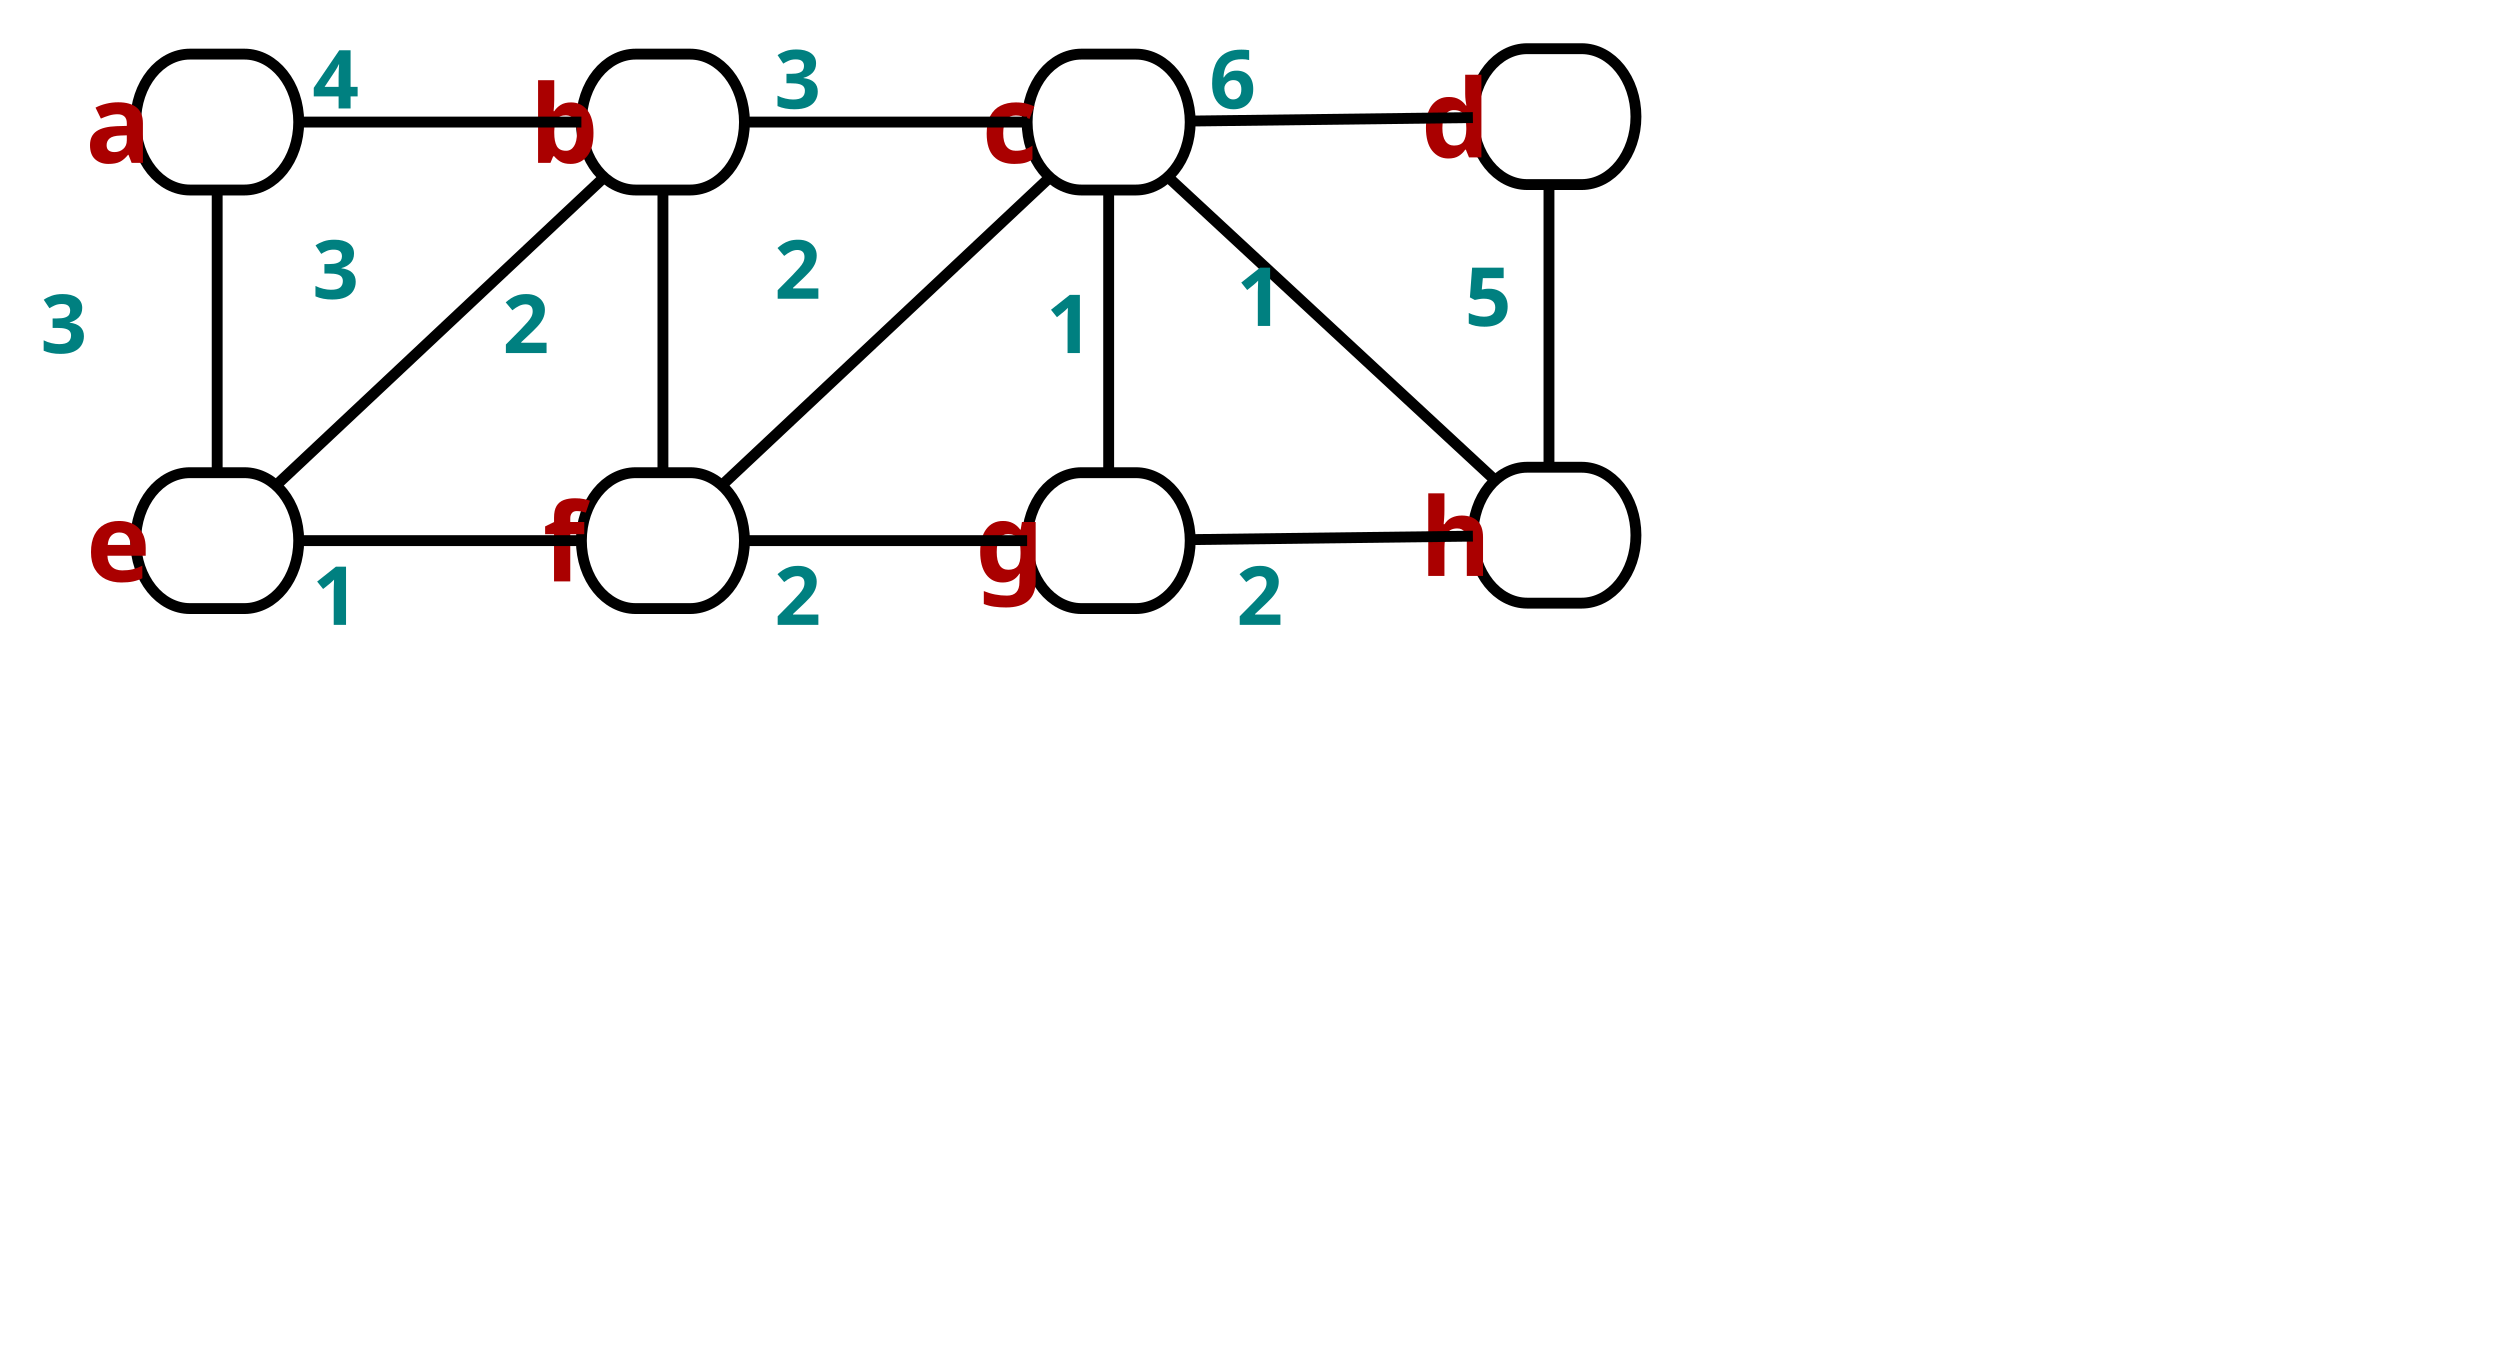
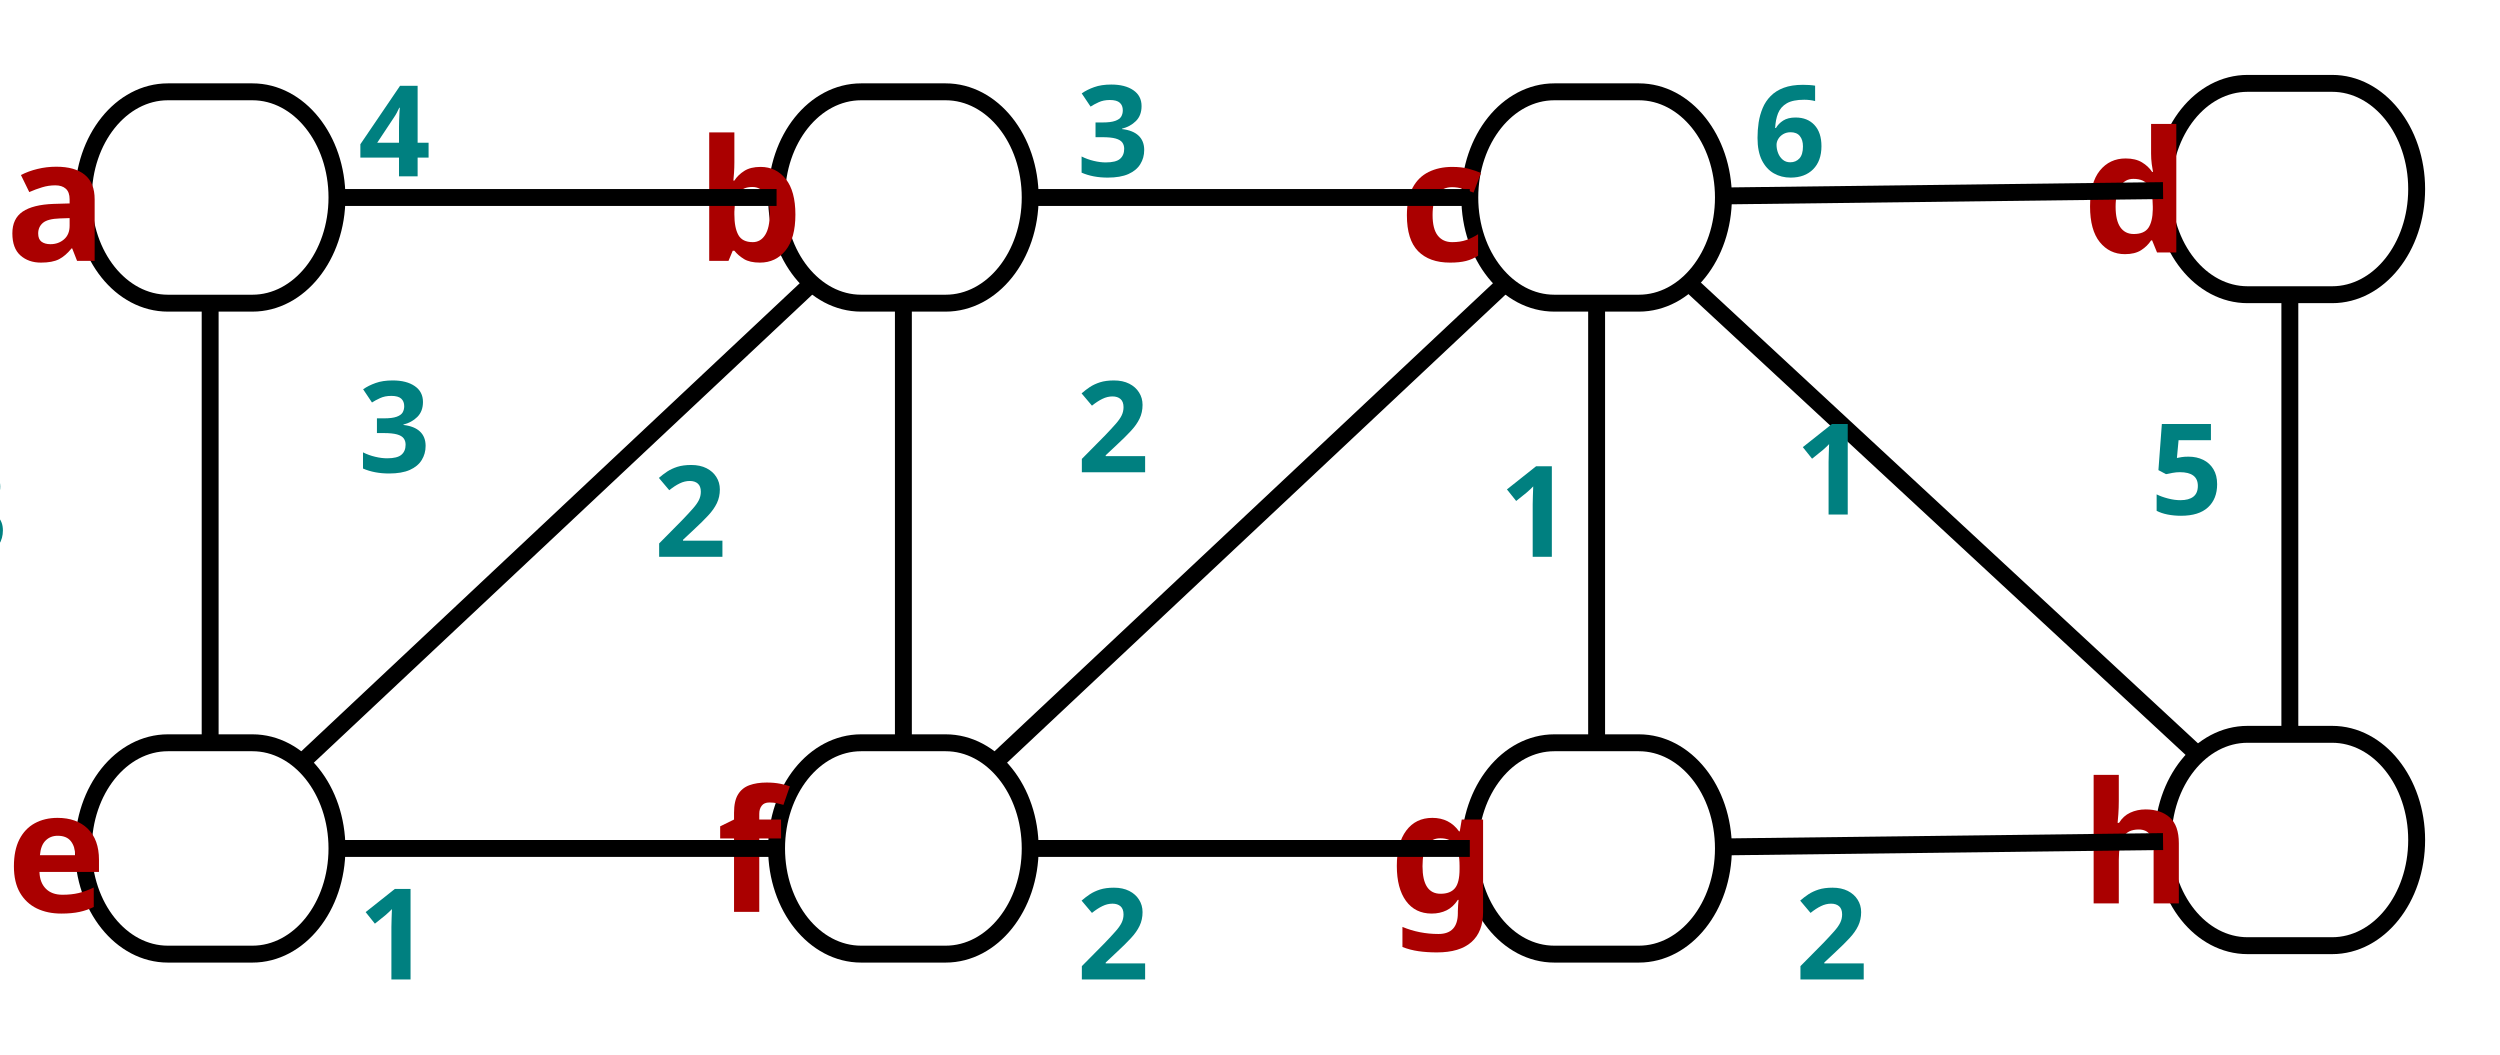
- <svg xmlns="http://www.w3.org/2000/svg" width="25.959cm" height="14.106cm" id="svg3563" version="1.1" viewBox="0 0 919.813 499.813">
+ <svg xmlns="http://www.w3.org/2000/svg" width="16.692cm" height="7.04cm" id="svg3563" version="1.1" viewBox="0 0 591.433 249.433">
  <defs id="defs3565">
-     <marker orient="auto" refY="0.0" refX="0.0" id="Arrow1Mend" style="overflow:visible;">
-       <path id="path4416" d="M 0.0,0.0 L 5.0,-5.0 L -12.5,0.0 L 5.0,5.0 L 0.0,0.0 z " style="fill-rule:evenodd;stroke:#000000;stroke-width:1pt;stroke-opacity:1;fill:#000000;fill-opacity:1" transform="scale(0.4) rotate(180) translate(10,0)" />
+     <marker orient="auto" refY="0" refX="0" id="Arrow1Mend" style="overflow:visible">
+       <path id="path4416" d="M 0,0 5,-5 -12.5,0 5,5 0,0 Z" style="fill:#000000;fill-opacity:1;fill-rule:evenodd;stroke:#000000;stroke-width:1pt;stroke-opacity:1" transform="matrix(-0.4,0,0,-0.4,-4,0)" />
    </marker>
-     <marker orient="auto" refY="0.0" refX="0.0" id="marker4711" style="overflow:visible;">
-       <path id="path4713" d="M 0.0,0.0 L 5.0,-5.0 L -12.5,0.0 L 5.0,5.0 L 0.0,0.0 z " style="fill-rule:evenodd;stroke:#000000;stroke-width:1pt;stroke-opacity:1;fill:#000000;fill-opacity:1" transform="scale(0.8) rotate(180) translate(12.5,0)" />
+     <marker orient="auto" refY="0" refX="0" id="marker4711" style="overflow:visible">
+       <path id="path4713" d="M 0,0 5,-5 -12.5,0 5,5 0,0 Z" style="fill:#000000;fill-opacity:1;fill-rule:evenodd;stroke:#000000;stroke-width:1pt;stroke-opacity:1" transform="matrix(-0.8,0,0,-0.8,-10,0)" />
    </marker>
-     <marker orient="auto" refY="0.0" refX="0.0" id="marker4683" style="overflow:visible;">
-       <path id="path4685" d="M 0.0,0.0 L 5.0,-5.0 L -12.5,0.0 L 5.0,5.0 L 0.0,0.0 z " style="fill-rule:evenodd;stroke:#000000;stroke-width:1pt;stroke-opacity:1;fill:#000000;fill-opacity:1" transform="scale(0.8) rotate(180) translate(12.5,0)" />
+     <marker orient="auto" refY="0" refX="0" id="marker4683" style="overflow:visible">
+       <path id="path4685" d="M 0,0 5,-5 -12.5,0 5,5 0,0 Z" style="fill:#000000;fill-opacity:1;fill-rule:evenodd;stroke:#000000;stroke-width:1pt;stroke-opacity:1" transform="matrix(-0.8,0,0,-0.8,-10,0)" />
    </marker>
-     <marker orient="auto" refY="0.0" refX="0.0" id="Arrow1Lend" style="overflow:visible;">
-       <path id="path4410" d="M 0.0,0.0 L 5.0,-5.0 L -12.5,0.0 L 5.0,5.0 L 0.0,0.0 z " style="fill-rule:evenodd;stroke:#000000;stroke-width:1pt;stroke-opacity:1;fill:#000000;fill-opacity:1" transform="scale(0.8) rotate(180) translate(12.5,0)" />
+     <marker orient="auto" refY="0" refX="0" id="Arrow1Lend" style="overflow:visible">
+       <path id="path4410" d="M 0,0 5,-5 -12.5,0 5,5 0,0 Z" style="fill:#000000;fill-opacity:1;fill-rule:evenodd;stroke:#000000;stroke-width:1pt;stroke-opacity:1" transform="matrix(-0.8,0,0,-0.8,-10,0)" />
    </marker>
    <marker orient="auto" refY="0" refX="0" id="Arrow1Mend-8" style="overflow:visible">
      <path id="path4416-8" d="M 0,0 5,-5 -12.5,0 5,5 0,0 Z" style="fill:#000000;fill-opacity:1;fill-rule:evenodd;stroke:#000000;stroke-width:1pt;stroke-opacity:1" transform="matrix(-0.4,0,0,-0.4,-4,0)" />
    </marker>
    <marker orient="auto" refY="0" refX="0" id="Arrow1Mend-2" style="overflow:visible">
      <path id="path4416-4" d="M 0,0 5,-5 -12.5,0 5,5 0,0 Z" style="fill:#000000;fill-opacity:1;fill-rule:evenodd;stroke:#000000;stroke-width:1pt;stroke-opacity:1" transform="matrix(-0.4,0,0,-0.4,-4,0)" />
    </marker>
    <marker orient="auto" refY="0" refX="0" id="Arrow1Mend-8-7" style="overflow:visible">
      <path id="path4416-8-7" d="M 0,0 5,-5 -12.5,0 5,5 0,0 Z" style="fill:#000000;fill-opacity:1;fill-rule:evenodd;stroke:#000000;stroke-width:1pt;stroke-opacity:1" transform="matrix(-0.4,0,0,-0.4,-4,0)" />
    </marker>
    <marker orient="auto" refY="0" refX="0" id="Arrow1Mend-6" style="overflow:visible">
      <path id="path4416-80" d="M 0,0 5,-5 -12.5,0 5,5 0,0 Z" style="fill:#000000;fill-opacity:1;fill-rule:evenodd;stroke:#000000;stroke-width:1pt;stroke-opacity:1" transform="matrix(-0.4,0,0,-0.4,-4,0)" />
    </marker>
    <marker orient="auto" refY="0" refX="0" id="Arrow1Mend-8-2" style="overflow:visible">
      <path id="path4416-8-1" d="M 0,0 5,-5 -12.5,0 5,5 0,0 Z" style="fill:#000000;fill-opacity:1;fill-rule:evenodd;stroke:#000000;stroke-width:1pt;stroke-opacity:1" transform="matrix(-0.4,0,0,-0.4,-4,0)" />
    </marker>
  </defs>
-   <g id="layer1" transform="translate(49.90654,-40.09346)">
+   <g id="layer1" transform="translate(19.71653,-38.28345)">
    <g id="g4286" transform="translate(-10,-1.5258789e-5)">
      <rect ry="25" rx="20" y="60" x="10" height="50" width="60" id="rect4249" style="color:#000000;clip-rule:nonzero;display:inline;overflow:visible;visibility:visible;opacity:1;isolation:auto;mix-blend-mode:normal;color-interpolation:sRGB;color-interpolation-filters:linearRGB;solid-color:#000000;solid-opacity:1;fill:none;fill-opacity:0.881;fill-rule:nonzero;stroke:#000000;stroke-width:4;stroke-miterlimit:4;stroke-dasharray:none;stroke-dashoffset:0;stroke-opacity:1;color-rendering:auto;image-rendering:auto;shape-rendering:auto;text-rendering:auto;enable-background:accumulate" />
      <text id="text4251" y="100" x="40" style="font-style:normal;font-weight:normal;font-size:40px;line-height:125%;font-family:sans-serif;letter-spacing:0px;word-spacing:0px;fill:#000000;fill-opacity:1;stroke:none;stroke-width:1px;stroke-linecap:butt;stroke-linejoin:miter;stroke-opacity:1" xml:space="preserve">
-         <tspan style="line-height:125%;text-align:center;writing-mode:lr-tb;text-anchor:middle;fill:#aa0000;font-weight:bold" y="100" x="40" id="tspan4253">a</tspan>
+         <tspan style="font-weight:bold;line-height:125%;text-align:center;writing-mode:lr-tb;text-anchor:middle;fill:#aa0000" y="100" x="40" id="tspan4253">a</tspan>
      </text>
    </g>
    <g id="g4291" transform="translate(-5.999998,0)">
      <rect ry="25" rx="20" y="60" x="170" height="50" width="60" id="rect4249-5" style="color:#000000;clip-rule:nonzero;display:inline;overflow:visible;visibility:visible;opacity:1;isolation:auto;mix-blend-mode:normal;color-interpolation:sRGB;color-interpolation-filters:linearRGB;solid-color:#000000;solid-opacity:1;fill:none;fill-opacity:0.881;fill-rule:nonzero;stroke:#000000;stroke-width:4;stroke-miterlimit:4;stroke-dasharray:none;stroke-dashoffset:0;stroke-opacity:1;color-rendering:auto;image-rendering:auto;shape-rendering:auto;text-rendering:auto;enable-background:accumulate" />
      <text id="text4251-9" y="100" x="200" style="font-style:normal;font-weight:normal;font-size:40px;line-height:125%;font-family:sans-serif;letter-spacing:0px;word-spacing:0px;fill:#000000;fill-opacity:1;stroke:none;stroke-width:1px;stroke-linecap:butt;stroke-linejoin:miter;stroke-opacity:1" xml:space="preserve">
-         <tspan style="line-height:125%;text-align:center;writing-mode:lr-tb;text-anchor:middle;fill:#aa0000;font-weight:bold" y="100" x="200" id="tspan4253-8">b</tspan>
+         <tspan style="font-weight:bold;line-height:125%;text-align:center;writing-mode:lr-tb;text-anchor:middle;fill:#aa0000" y="100" x="200" id="tspan4253-8">b</tspan>
      </text>
    </g>
    <g id="g4296" transform="translate(8.000002,-1.5258789e-5)">
      <rect ry="25" rx="20" y="60" x="320" height="50" width="60" id="rect4249-4" style="color:#000000;clip-rule:nonzero;display:inline;overflow:visible;visibility:visible;opacity:1;isolation:auto;mix-blend-mode:normal;color-interpolation:sRGB;color-interpolation-filters:linearRGB;solid-color:#000000;solid-opacity:1;fill:none;fill-opacity:0.881;fill-rule:nonzero;stroke:#000000;stroke-width:4;stroke-miterlimit:4;stroke-dasharray:none;stroke-dashoffset:0;stroke-opacity:1;color-rendering:auto;image-rendering:auto;shape-rendering:auto;text-rendering:auto;enable-background:accumulate" />
      <text id="text4251-8" y="100" x="350" style="font-style:normal;font-weight:normal;font-size:40px;line-height:125%;font-family:sans-serif;letter-spacing:0px;word-spacing:0px;fill:#000000;fill-opacity:1;stroke:none;stroke-width:1px;stroke-linecap:butt;stroke-linejoin:miter;stroke-opacity:1" xml:space="preserve">
-         <tspan style="line-height:125%;text-align:center;writing-mode:lr-tb;text-anchor:middle;fill:#aa0000;font-weight:bold" y="100" x="350" id="tspan4253-1">c</tspan>
+         <tspan style="font-weight:bold;line-height:125%;text-align:center;writing-mode:lr-tb;text-anchor:middle;fill:#aa0000" y="100" x="350" id="tspan4253-1">c</tspan>
      </text>
    </g>
    <g transform="translate(-10,154)" id="g4286-0">
      <rect ry="25" rx="20" y="60" x="10" height="50" width="60" id="rect4249-44" style="color:#000000;clip-rule:nonzero;display:inline;overflow:visible;visibility:visible;opacity:1;isolation:auto;mix-blend-mode:normal;color-interpolation:sRGB;color-interpolation-filters:linearRGB;solid-color:#000000;solid-opacity:1;fill:none;fill-opacity:0.881;fill-rule:nonzero;stroke:#000000;stroke-width:4;stroke-miterlimit:4;stroke-dasharray:none;stroke-dashoffset:0;stroke-opacity:1;color-rendering:auto;image-rendering:auto;shape-rendering:auto;text-rendering:auto;enable-background:accumulate" />
      <text id="text4251-4" y="100" x="40" style="font-style:normal;font-weight:normal;font-size:40px;line-height:125%;font-family:sans-serif;letter-spacing:0px;word-spacing:0px;fill:#000000;fill-opacity:1;stroke:none;stroke-width:1px;stroke-linecap:butt;stroke-linejoin:miter;stroke-opacity:1" xml:space="preserve">
-         <tspan style="line-height:125%;text-align:center;writing-mode:lr-tb;text-anchor:middle;fill:#aa0000;font-weight:bold" y="100" x="40" id="tspan4253-4">e</tspan>
+         <tspan style="font-weight:bold;line-height:125%;text-align:center;writing-mode:lr-tb;text-anchor:middle;fill:#aa0000" y="100" x="40" id="tspan4253-4">e</tspan>
      </text>
    </g>
    <g id="g4291-7" transform="translate(-5.999998,154)">
      <rect ry="25" rx="20" y="60" x="170" height="50" width="60" id="rect4249-5-6" style="color:#000000;clip-rule:nonzero;display:inline;overflow:visible;visibility:visible;opacity:1;isolation:auto;mix-blend-mode:normal;color-interpolation:sRGB;color-interpolation-filters:linearRGB;solid-color:#000000;solid-opacity:1;fill:none;fill-opacity:0.881;fill-rule:nonzero;stroke:#000000;stroke-width:4;stroke-miterlimit:4;stroke-dasharray:none;stroke-dashoffset:0;stroke-opacity:1;color-rendering:auto;image-rendering:auto;shape-rendering:auto;text-rendering:auto;enable-background:accumulate" />
      <text id="text4251-9-3" y="100" x="200" style="font-style:normal;font-weight:normal;font-size:40px;line-height:125%;font-family:sans-serif;letter-spacing:0px;word-spacing:0px;fill:#000000;fill-opacity:1;stroke:none;stroke-width:1px;stroke-linecap:butt;stroke-linejoin:miter;stroke-opacity:1" xml:space="preserve">
-         <tspan style="line-height:125%;text-align:center;writing-mode:lr-tb;text-anchor:middle;fill:#aa0000;font-weight:bold" y="100" x="200" id="tspan4253-8-1">f</tspan>
+         <tspan style="font-weight:bold;line-height:125%;text-align:center;writing-mode:lr-tb;text-anchor:middle;fill:#aa0000" y="100" x="200" id="tspan4253-8-1">f</tspan>
      </text>
    </g>
    <g id="g4296-7" transform="translate(8.000002,154)">
      <rect ry="25" rx="20" y="60" x="320" height="50" width="60" id="rect4249-4-5" style="color:#000000;clip-rule:nonzero;display:inline;overflow:visible;visibility:visible;opacity:1;isolation:auto;mix-blend-mode:normal;color-interpolation:sRGB;color-interpolation-filters:linearRGB;solid-color:#000000;solid-opacity:1;fill:none;fill-opacity:0.881;fill-rule:nonzero;stroke:#000000;stroke-width:4;stroke-miterlimit:4;stroke-dasharray:none;stroke-dashoffset:0;stroke-opacity:1;color-rendering:auto;image-rendering:auto;shape-rendering:auto;text-rendering:auto;enable-background:accumulate" />
      <text id="text4251-8-9" y="100" x="350" style="font-style:normal;font-weight:normal;font-size:40px;line-height:125%;font-family:sans-serif;letter-spacing:0px;word-spacing:0px;fill:#000000;fill-opacity:1;stroke:none;stroke-width:1px;stroke-linecap:butt;stroke-linejoin:miter;stroke-opacity:1" xml:space="preserve">
-         <tspan style="line-height:125%;text-align:center;writing-mode:lr-tb;text-anchor:middle;fill:#aa0000;font-weight:bold" y="100" x="350" id="tspan4253-1-6">g</tspan>
+         <tspan style="font-weight:bold;line-height:125%;text-align:center;writing-mode:lr-tb;text-anchor:middle;fill:#aa0000" y="100" x="350" id="tspan4253-1-6">g</tspan>
      </text>
    </g>
    <g id="g4837">
      <path id="path4401" d="m 60,85 104,0" style="fill:none;fill-rule:evenodd;stroke:#000000;stroke-width:4;stroke-linecap:butt;stroke-linejoin:miter;stroke-opacity:1" />
      <text xml:space="preserve" style="font-style:normal;font-weight:normal;font-size:40px;line-height:125%;font-family:sans-serif;letter-spacing:0px;word-spacing:0px;fill:#000000;fill-opacity:1;stroke:none;stroke-width:1px;stroke-linecap:butt;stroke-linejoin:miter;stroke-opacity:1" x="110" y="80" id="text4251-9-6">
-         <tspan id="tspan4253-8-4" x="110" y="80" style="font-size:30px;line-height:125%;text-align:center;writing-mode:lr-tb;text-anchor:middle;fill:#008080;font-weight:bold">4</tspan>
+         <tspan id="tspan4253-8-4" x="110" y="80" style="font-weight:bold;font-size:30px;line-height:125%;text-align:center;writing-mode:lr-tb;text-anchor:middle;fill:#008080">4</tspan>
      </text>
    </g>
    <g transform="translate(47.51465,-9.999997)" id="g4837-9">
      <path id="path4401-7" d="m 176.485,95 104,0" style="display:inline;fill:none;fill-rule:evenodd;stroke:#000000;stroke-width:4;stroke-linecap:butt;stroke-linejoin:miter;stroke-opacity:1" />
      <text xml:space="preserve" style="font-style:normal;font-weight:normal;font-size:40px;line-height:125%;font-family:sans-serif;letter-spacing:0px;word-spacing:0px;fill:#000000;fill-opacity:1;stroke:none;stroke-width:1px;stroke-linecap:butt;stroke-linejoin:miter;stroke-opacity:1" x="232.485" y="90" id="text4251-9-6-7">
-         <tspan id="tspan4253-8-4-6" x="232.485" y="90" style="font-size:30px;line-height:125%;text-align:center;writing-mode:lr-tb;text-anchor:middle;fill:#008080;font-weight:bold">3</tspan>
+         <tspan id="tspan4253-8-4-6" x="232.485" y="90" style="font-weight:bold;font-size:30px;line-height:125%;text-align:center;writing-mode:lr-tb;text-anchor:middle;fill:#008080">3</tspan>
      </text>
    </g>
    <g transform="translate(-82.48535,150)" id="g4837-5">
      <path id="path4401-4" d="m 142.485,89 104,3e-6" style="display:inline;fill:none;fill-rule:evenodd;stroke:#000000;stroke-width:4;stroke-linecap:butt;stroke-linejoin:miter;stroke-opacity:1" />
      <text xml:space="preserve" style="font-style:normal;font-weight:normal;font-size:40px;line-height:125%;font-family:sans-serif;letter-spacing:0px;word-spacing:0px;fill:#000000;fill-opacity:1;stroke:none;stroke-width:1px;stroke-linecap:butt;stroke-linejoin:miter;stroke-opacity:1" x="192.485" y="120" id="text4251-9-6-8">
-         <tspan id="tspan4253-8-4-1" x="192.485" y="120" style="font-size:30px;line-height:125%;text-align:center;writing-mode:lr-tb;text-anchor:middle;font-weight:bold;fill:#008080">1</tspan>
+         <tspan id="tspan4253-8-4-1" x="192.485" y="120" style="font-weight:bold;font-size:30px;line-height:125%;text-align:center;writing-mode:lr-tb;text-anchor:middle;fill:#008080">1</tspan>
      </text>
    </g>
    <g transform="translate(-34.9707,140)" id="g4837-9-2">
      <path id="path4401-7-8" d="m 258.971,99 104,-3e-6" style="display:inline;fill:none;fill-rule:evenodd;stroke:#000000;stroke-width:4;stroke-linecap:butt;stroke-linejoin:miter;stroke-opacity:1" />
      <text xml:space="preserve" style="font-style:normal;font-weight:normal;font-size:40px;line-height:125%;font-family:sans-serif;letter-spacing:0px;word-spacing:0px;fill:#000000;fill-opacity:1;stroke:none;stroke-width:1px;stroke-linecap:butt;stroke-linejoin:miter;stroke-opacity:1" x="314.971" y="130" id="text4251-9-6-7-9">
-         <tspan id="tspan4253-8-4-6-3" x="314.971" y="130" style="font-size:30px;line-height:125%;text-align:center;writing-mode:lr-tb;text-anchor:middle;font-weight:bold;fill:#008080">2</tspan>
+         <tspan id="tspan4253-8-4-6-3" x="314.971" y="130" style="font-weight:bold;font-size:30px;line-height:125%;text-align:center;writing-mode:lr-tb;text-anchor:middle;fill:#008080">2</tspan>
      </text>
    </g>
    <g transform="translate(405.0293,100)" id="g4837-9-8">
      <path id="path4401-7-5" d="m -375.029,10 0,104" style="display:inline;fill:none;fill-rule:evenodd;stroke:#000000;stroke-width:4;stroke-linecap:butt;stroke-linejoin:miter;stroke-opacity:1" />
      <text xml:space="preserve" style="font-style:normal;font-weight:normal;font-size:40px;line-height:125%;font-family:sans-serif;letter-spacing:0px;word-spacing:0px;fill:#000000;fill-opacity:1;stroke:none;stroke-width:1px;stroke-linecap:butt;stroke-linejoin:miter;stroke-opacity:1" x="-395.029" y="70" id="text4251-9-6-7-0">
-         <tspan id="tspan4253-8-4-6-6" x="-395.029" y="70" style="font-size:30px;line-height:125%;text-align:center;writing-mode:lr-tb;text-anchor:middle;fill:#008080;font-weight:bold">3</tspan>
+         <tspan id="tspan4253-8-4-6-6" x="-395.029" y="70" style="font-weight:bold;font-size:30px;line-height:125%;text-align:center;writing-mode:lr-tb;text-anchor:middle;fill:#008080">3</tspan>
      </text>
    </g>
    <g transform="translate(885.0293,22.2656)" id="g4837-9-8-4">
      <path id="path4401-7-5-6" d="m -691.029,87.734 0,104" style="display:inline;fill:none;fill-rule:evenodd;stroke:#000000;stroke-width:4;stroke-linecap:butt;stroke-linejoin:miter;stroke-opacity:1" />
      <text xml:space="preserve" style="font-style:normal;font-weight:normal;font-size:40px;line-height:125%;font-family:sans-serif;letter-spacing:0px;word-spacing:0px;fill:#000000;fill-opacity:1;stroke:none;stroke-width:1px;stroke-linecap:butt;stroke-linejoin:miter;stroke-opacity:1" x="-705.029" y="147.734" id="text4251-9-6-7-0-2">
-         <tspan id="tspan4253-8-4-6-6-5" x="-705.029" y="147.734" style="font-size:30px;line-height:125%;text-align:center;writing-mode:lr-tb;text-anchor:middle;font-weight:bold;fill:#008080">2</tspan>
+         <tspan id="tspan4253-8-4-6-6-5" x="-705.029" y="147.734" style="font-weight:bold;font-size:30px;line-height:125%;text-align:center;writing-mode:lr-tb;text-anchor:middle;fill:#008080">2</tspan>
      </text>
    </g>
    <g transform="translate(925.0293,62.2656)" id="g4837-9-8-8">
      <path id="path4401-7-5-62" d="m -567.029,47.734 0,104" style="display:inline;fill:none;fill-rule:evenodd;stroke:#000000;stroke-width:4;stroke-linecap:butt;stroke-linejoin:miter;stroke-opacity:1" />
      <text xml:space="preserve" style="font-style:normal;font-weight:normal;font-size:40px;line-height:125%;font-family:sans-serif;letter-spacing:0px;word-spacing:0px;fill:#000000;fill-opacity:1;stroke:none;stroke-width:1px;stroke-linecap:butt;stroke-linejoin:miter;stroke-opacity:1" x="-545.029" y="107.734" id="text4251-9-6-7-0-8">
-         <tspan id="tspan4253-8-4-6-6-4" x="-545.029" y="107.734" style="font-size:30px;line-height:125%;text-align:center;writing-mode:lr-tb;text-anchor:middle;font-weight:bold;fill:#008080">1</tspan>
+         <tspan id="tspan4253-8-4-6-6-4" x="-545.029" y="107.734" style="font-weight:bold;font-size:30px;line-height:125%;text-align:center;writing-mode:lr-tb;text-anchor:middle;fill:#008080">1</tspan>
      </text>
    </g>
    <g transform="translate(885.0293,22.2656)" id="g4837-9-8-6">
      <path id="path4401-7-5-2" d="M -548.689,83.074 -669.369,196.395" style="display:inline;fill:none;fill-rule:evenodd;stroke:#000000;stroke-width:4;stroke-linecap:butt;stroke-linejoin:miter;stroke-opacity:1" />
      <text xml:space="preserve" style="font-style:normal;font-weight:normal;font-size:40px;line-height:125%;font-family:sans-serif;letter-spacing:0px;word-spacing:0px;fill:#000000;fill-opacity:1;stroke:none;stroke-width:1px;stroke-linecap:butt;stroke-linejoin:miter;stroke-opacity:1" x="-605.029" y="127.734" id="text4251-9-6-7-0-9">
-         <tspan id="tspan4253-8-4-6-6-9" x="-605.029" y="127.734" style="font-size:30px;line-height:125%;text-align:center;writing-mode:lr-tb;text-anchor:middle;font-weight:bold;fill:#008080">2</tspan>
+         <tspan id="tspan4253-8-4-6-6-9" x="-605.029" y="127.734" style="font-weight:bold;font-size:30px;line-height:125%;text-align:center;writing-mode:lr-tb;text-anchor:middle;fill:#008080">2</tspan>
      </text>
    </g>
    <g id="g4296-1" transform="translate(172,-2.000017)">
      <rect ry="25" rx="20" y="60" x="320" height="50" width="60" id="rect4249-4-1" style="color:#000000;clip-rule:nonzero;display:inline;overflow:visible;visibility:visible;opacity:1;isolation:auto;mix-blend-mode:normal;color-interpolation:sRGB;color-interpolation-filters:linearRGB;solid-color:#000000;solid-opacity:1;fill:none;fill-opacity:0.881;fill-rule:nonzero;stroke:#000000;stroke-width:4;stroke-miterlimit:4;stroke-dasharray:none;stroke-dashoffset:0;stroke-opacity:1;color-rendering:auto;image-rendering:auto;shape-rendering:auto;text-rendering:auto;enable-background:accumulate" />
      <text id="text4251-8-0" y="100" x="350" style="font-style:normal;font-weight:normal;font-size:40px;line-height:125%;font-family:sans-serif;letter-spacing:0px;word-spacing:0px;fill:#000000;fill-opacity:1;stroke:none;stroke-width:1px;stroke-linecap:butt;stroke-linejoin:miter;stroke-opacity:1" xml:space="preserve">
-         <tspan style="line-height:125%;text-align:center;writing-mode:lr-tb;text-anchor:middle;fill:#aa0000;font-weight:bold" y="100" x="350" id="tspan4253-1-3">d</tspan>
+         <tspan style="font-weight:bold;line-height:125%;text-align:center;writing-mode:lr-tb;text-anchor:middle;fill:#aa0000" y="100" x="350" id="tspan4253-1-3">d</tspan>
      </text>
    </g>
    <g id="g4296-7-1" transform="translate(172,152)">
      <rect ry="25" rx="20" y="60" x="320" height="50" width="60" id="rect4249-4-5-9" style="color:#000000;clip-rule:nonzero;display:inline;overflow:visible;visibility:visible;opacity:1;isolation:auto;mix-blend-mode:normal;color-interpolation:sRGB;color-interpolation-filters:linearRGB;solid-color:#000000;solid-opacity:1;fill:none;fill-opacity:0.881;fill-rule:nonzero;stroke:#000000;stroke-width:4;stroke-miterlimit:4;stroke-dasharray:none;stroke-dashoffset:0;stroke-opacity:1;color-rendering:auto;image-rendering:auto;shape-rendering:auto;text-rendering:auto;enable-background:accumulate" />
      <text id="text4251-8-9-6" y="100" x="350" style="font-style:normal;font-weight:normal;font-size:40px;line-height:125%;font-family:sans-serif;letter-spacing:0px;word-spacing:0px;fill:#000000;fill-opacity:1;stroke:none;stroke-width:1px;stroke-linecap:butt;stroke-linejoin:miter;stroke-opacity:1" xml:space="preserve">
-         <tspan style="line-height:125%;text-align:center;writing-mode:lr-tb;text-anchor:middle;fill:#aa0000;font-weight:bold" y="100" x="350" id="tspan4253-1-6-9">h</tspan>
+         <tspan style="font-weight:bold;line-height:125%;text-align:center;writing-mode:lr-tb;text-anchor:middle;fill:#aa0000" y="100" x="350" id="tspan4253-1-6-9">h</tspan>
      </text>
    </g>
    <g transform="translate(337.5147,-20)" id="g4837-9-3">
-       <path id="path4401-7-3" d="m 50.483,104.63 104.004,-1.284" style="display:inline;fill:none;fill-rule:evenodd;stroke:#000000;stroke-width:4;stroke-linecap:butt;stroke-linejoin:miter;stroke-opacity:1" />
+       <path id="path4401-7-3" d="M 50.483,104.634 154.487,103.366" style="display:inline;fill:none;fill-rule:evenodd;stroke:#000000;stroke-width:4;stroke-linecap:butt;stroke-linejoin:miter;stroke-opacity:1" />
      <text xml:space="preserve" style="font-style:normal;font-weight:normal;font-size:40px;line-height:125%;font-family:sans-serif;letter-spacing:0px;word-spacing:0px;fill:#000000;fill-opacity:1;stroke:none;stroke-width:1px;stroke-linecap:butt;stroke-linejoin:miter;stroke-opacity:1" x="102.485" y="100" id="text4251-9-6-7-8">
-         <tspan id="tspan4253-8-4-6-0" x="102.485" y="100" style="font-size:30px;line-height:125%;text-align:center;writing-mode:lr-tb;text-anchor:middle;fill:#008080;font-weight:bold">6</tspan>
+         <tspan id="tspan4253-8-4-6-0" x="102.485" y="100" style="font-weight:bold;font-size:30px;line-height:125%;text-align:center;writing-mode:lr-tb;text-anchor:middle;fill:#008080">6</tspan>
      </text>
    </g>
    <g transform="translate(255.0293,130)" id="g4837-9-2-5">
-       <path id="path4401-7-8-6" d="m 132.969,108.63 104.004,-1.284" style="display:inline;fill:none;fill-rule:evenodd;stroke:#000000;stroke-width:4;stroke-linecap:butt;stroke-linejoin:miter;stroke-opacity:1" />
+       <path id="path4401-7-8-6" d="m 132.969,108.634 104.004,-1.268" style="display:inline;fill:none;fill-rule:evenodd;stroke:#000000;stroke-width:4;stroke-linecap:butt;stroke-linejoin:miter;stroke-opacity:1" />
      <text xml:space="preserve" style="font-style:normal;font-weight:normal;font-size:40px;line-height:125%;font-family:sans-serif;letter-spacing:0px;word-spacing:0px;fill:#000000;fill-opacity:1;stroke:none;stroke-width:1px;stroke-linecap:butt;stroke-linejoin:miter;stroke-opacity:1" x="194.971" y="140" id="text4251-9-6-7-9-6">
-         <tspan id="tspan4253-8-4-6-3-4" x="194.971" y="140" style="font-size:30px;line-height:125%;text-align:center;writing-mode:lr-tb;text-anchor:middle;font-weight:bold;fill:#008080">2</tspan>
+         <tspan id="tspan4253-8-4-6-3-4" x="194.971" y="140" style="font-weight:bold;font-size:30px;line-height:125%;text-align:center;writing-mode:lr-tb;text-anchor:middle;fill:#008080">2</tspan>
      </text>
    </g>
    <g transform="translate(1079.029,52.2656)" id="g4837-9-8-8-2">
-       <path id="path4401-7-5-62-6" d="m -559.029,55.734 0,104" style="display:inline;fill:none;fill-rule:evenodd;stroke:#000000;stroke-width:4;stroke-linecap:butt;stroke-linejoin:miter;stroke-opacity:1" />
+       <path id="path4401-7-5-62-6" d="m -557.029,55.734 0,104" style="display:inline;fill:none;fill-rule:evenodd;stroke:#000000;stroke-width:4;stroke-linecap:butt;stroke-linejoin:miter;stroke-opacity:1" />
      <text xml:space="preserve" style="font-style:normal;font-weight:normal;font-size:40px;line-height:125%;font-family:sans-serif;letter-spacing:0px;word-spacing:0px;fill:#000000;fill-opacity:1;stroke:none;stroke-width:1px;stroke-linecap:butt;stroke-linejoin:miter;stroke-opacity:1" x="-545.029" y="107.734" id="text4251-9-6-7-0-8-7">
-         <tspan id="tspan4253-8-4-6-6-4-5" x="-545.029" y="107.734" style="font-size:30px;line-height:125%;text-align:center;writing-mode:lr-tb;text-anchor:middle;font-weight:bold;fill:#008080">5</tspan>
+         <tspan id="tspan4253-8-4-6-6-4-5" x="-545.029" y="107.734" style="font-weight:bold;font-size:30px;line-height:125%;text-align:center;writing-mode:lr-tb;text-anchor:middle;fill:#008080">5</tspan>
      </text>
    </g>
    <g transform="translate(1175.029,12.2656)" id="g4837-9-8-6-6">
      <path id="path4401-7-5-2-9" d="M -674.834,204.525 -795.225,92.943" style="display:inline;fill:none;fill-rule:evenodd;stroke:#000000;stroke-width:4;stroke-linecap:butt;stroke-linejoin:miter;stroke-opacity:1" />
      <text xml:space="preserve" style="font-style:normal;font-weight:normal;font-size:40px;line-height:125%;font-family:sans-serif;letter-spacing:0px;word-spacing:0px;fill:#000000;fill-opacity:1;stroke:none;stroke-width:1px;stroke-linecap:butt;stroke-linejoin:miter;stroke-opacity:1" x="-725.029" y="147.734" id="text4251-9-6-7-0-9-8">
-         <tspan id="tspan4253-8-4-6-6-9-7" x="-725.029" y="147.734" style="font-size:30px;line-height:125%;text-align:center;writing-mode:lr-tb;text-anchor:middle;font-weight:bold;fill:#008080">1</tspan>
+         <tspan id="tspan4253-8-4-6-6-9-7" x="-725.029" y="147.734" style="font-weight:bold;font-size:30px;line-height:125%;text-align:center;writing-mode:lr-tb;text-anchor:middle;fill:#008080">1</tspan>
      </text>
    </g>
    <g transform="translate(546.8351,-21.58734)" id="g4837-9-8-6-2">
      <path id="path4401-7-5-2-8" d="M -374.495,126.927 -495.175,240.248" style="display:inline;fill:none;fill-rule:evenodd;stroke:#000000;stroke-width:4;stroke-linecap:butt;stroke-linejoin:miter;stroke-opacity:1" />
      <text xml:space="preserve" style="font-style:normal;font-weight:normal;font-size:40px;line-height:125%;font-family:sans-serif;letter-spacing:0px;word-spacing:0px;fill:#000000;fill-opacity:1;stroke:none;stroke-width:1px;stroke-linecap:butt;stroke-linejoin:miter;stroke-opacity:1" x="-436.835" y="171.587" id="text4251-9-6-7-0-9-2">
-         <tspan id="tspan4253-8-4-6-6-9-9" x="-436.835" y="171.587" style="font-size:30px;line-height:125%;text-align:center;writing-mode:lr-tb;text-anchor:middle;font-weight:bold;fill:#008080">3</tspan>
+         <tspan id="tspan4253-8-4-6-6-9-9" x="-436.835" y="171.587" style="font-weight:bold;font-size:30px;line-height:125%;text-align:center;writing-mode:lr-tb;text-anchor:middle;fill:#008080">3</tspan>
      </text>
    </g>
  </g>
</svg>
